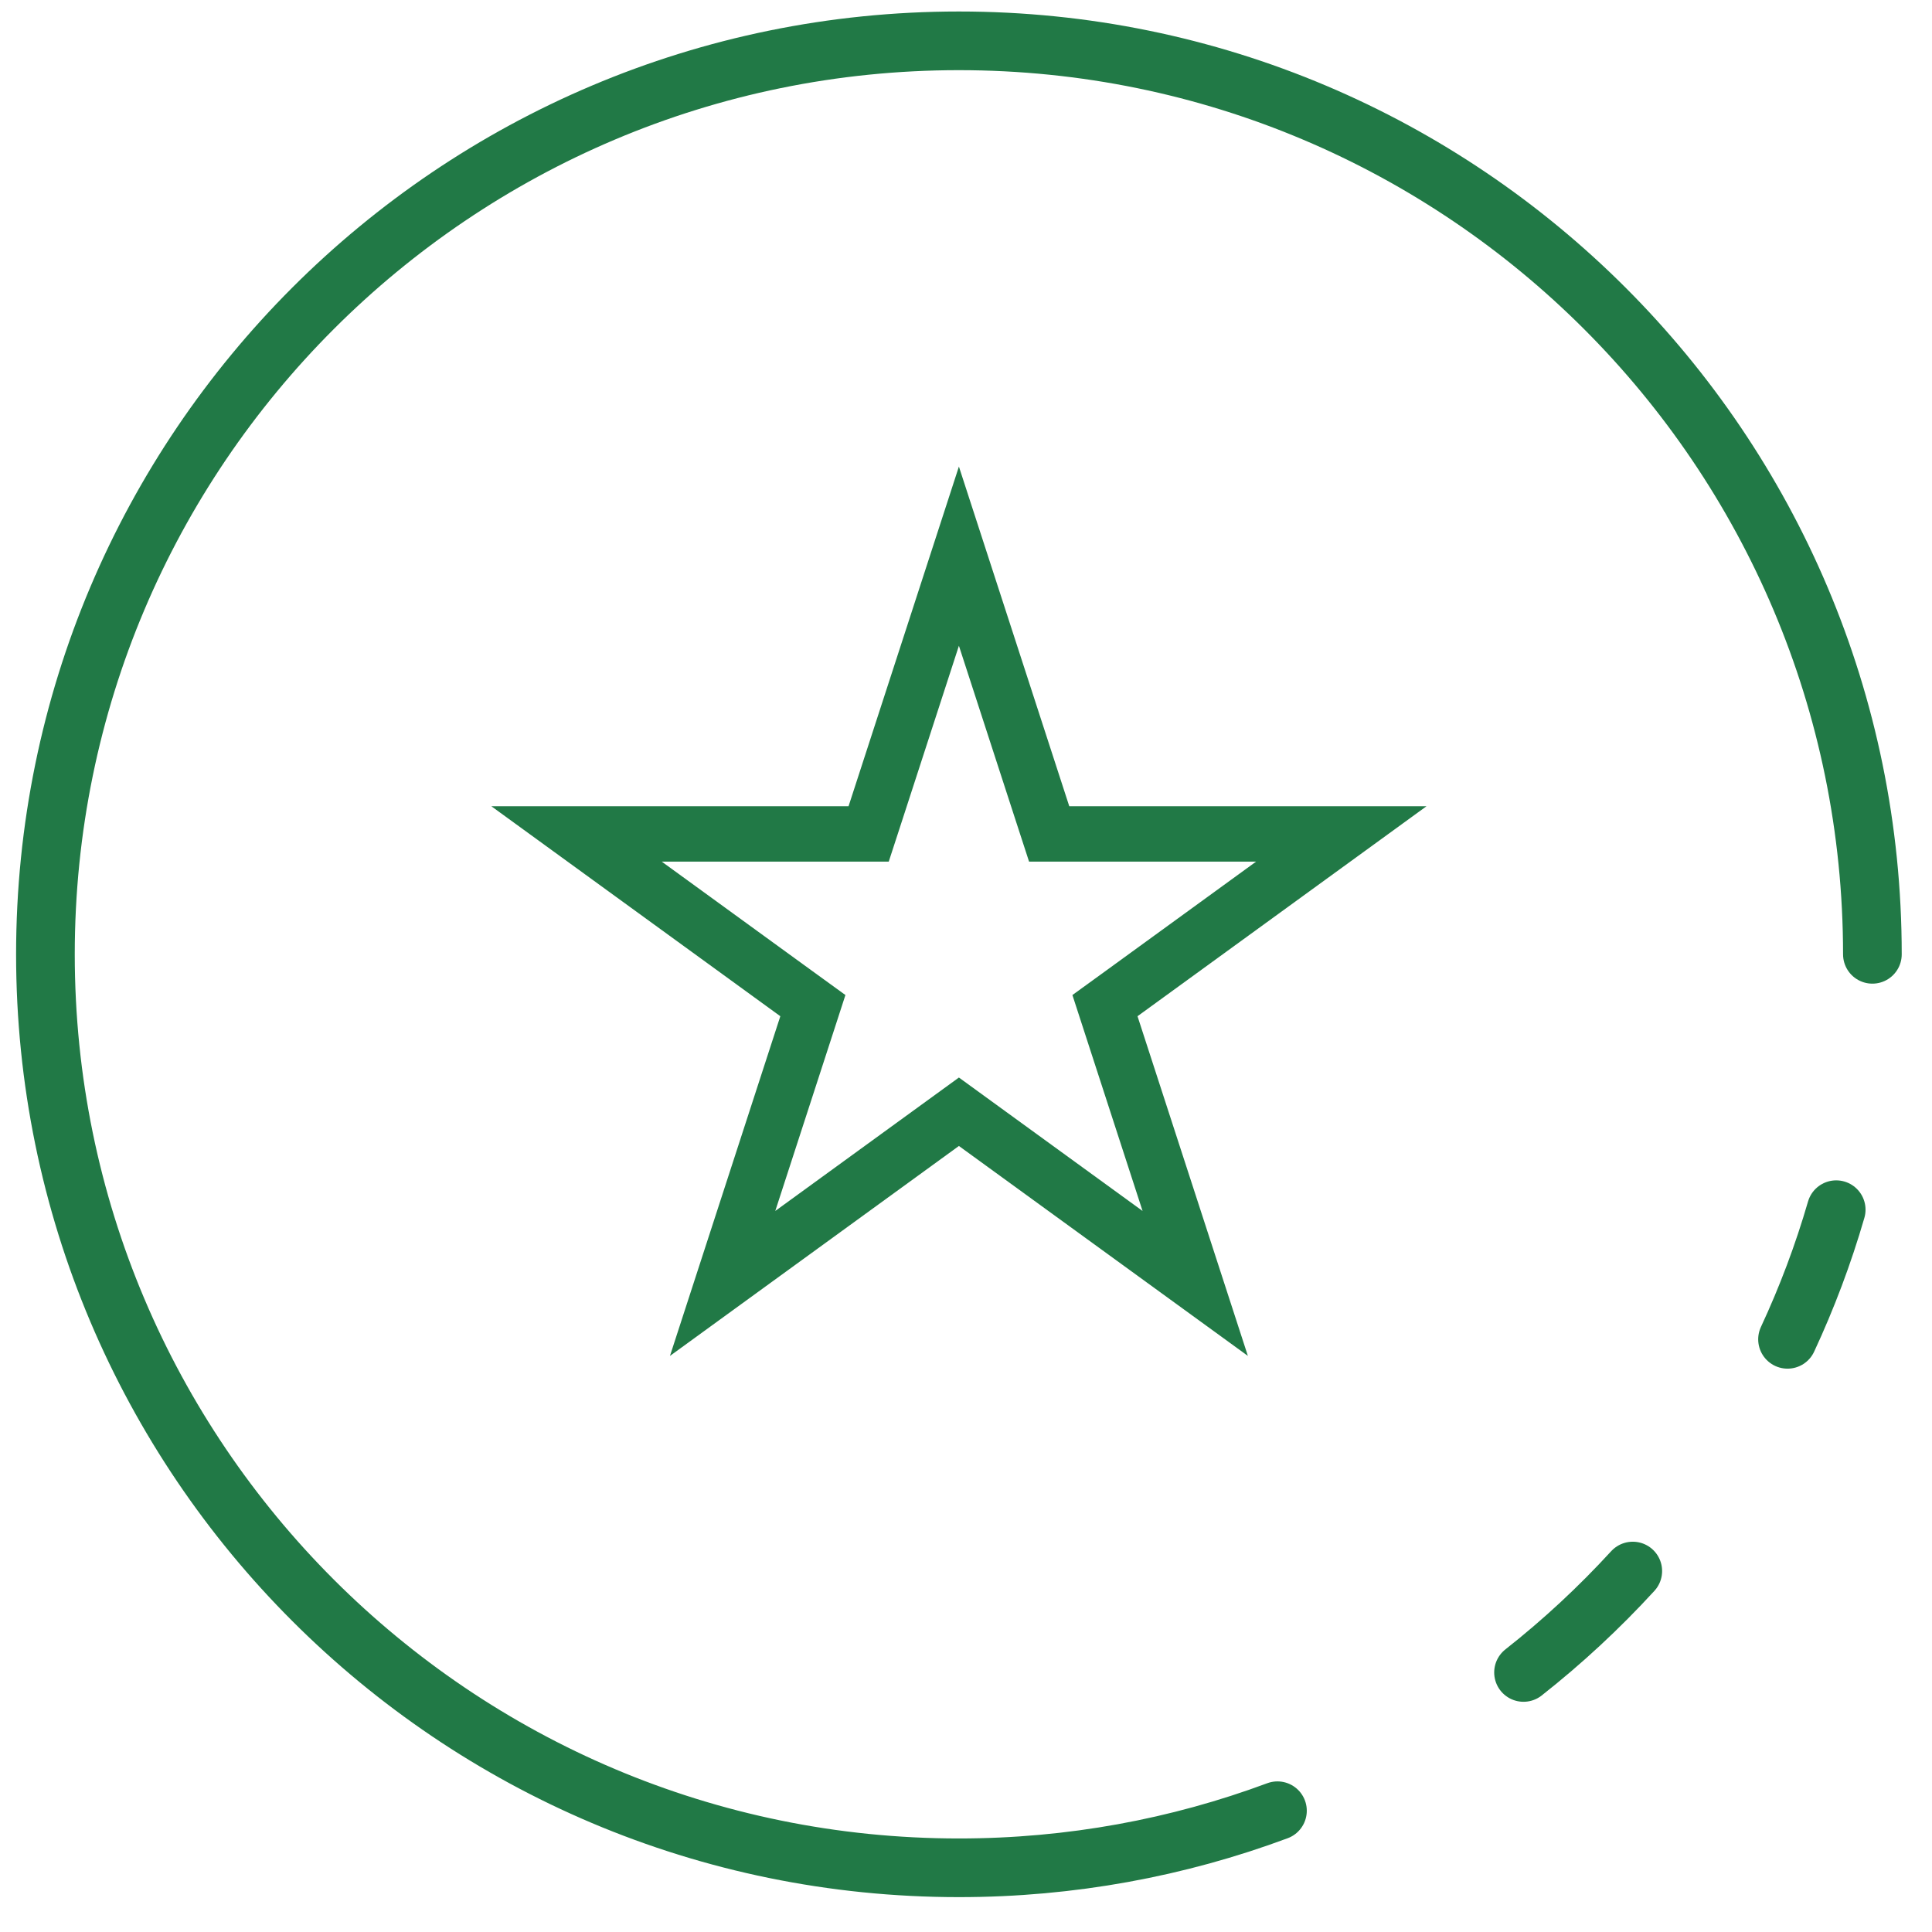
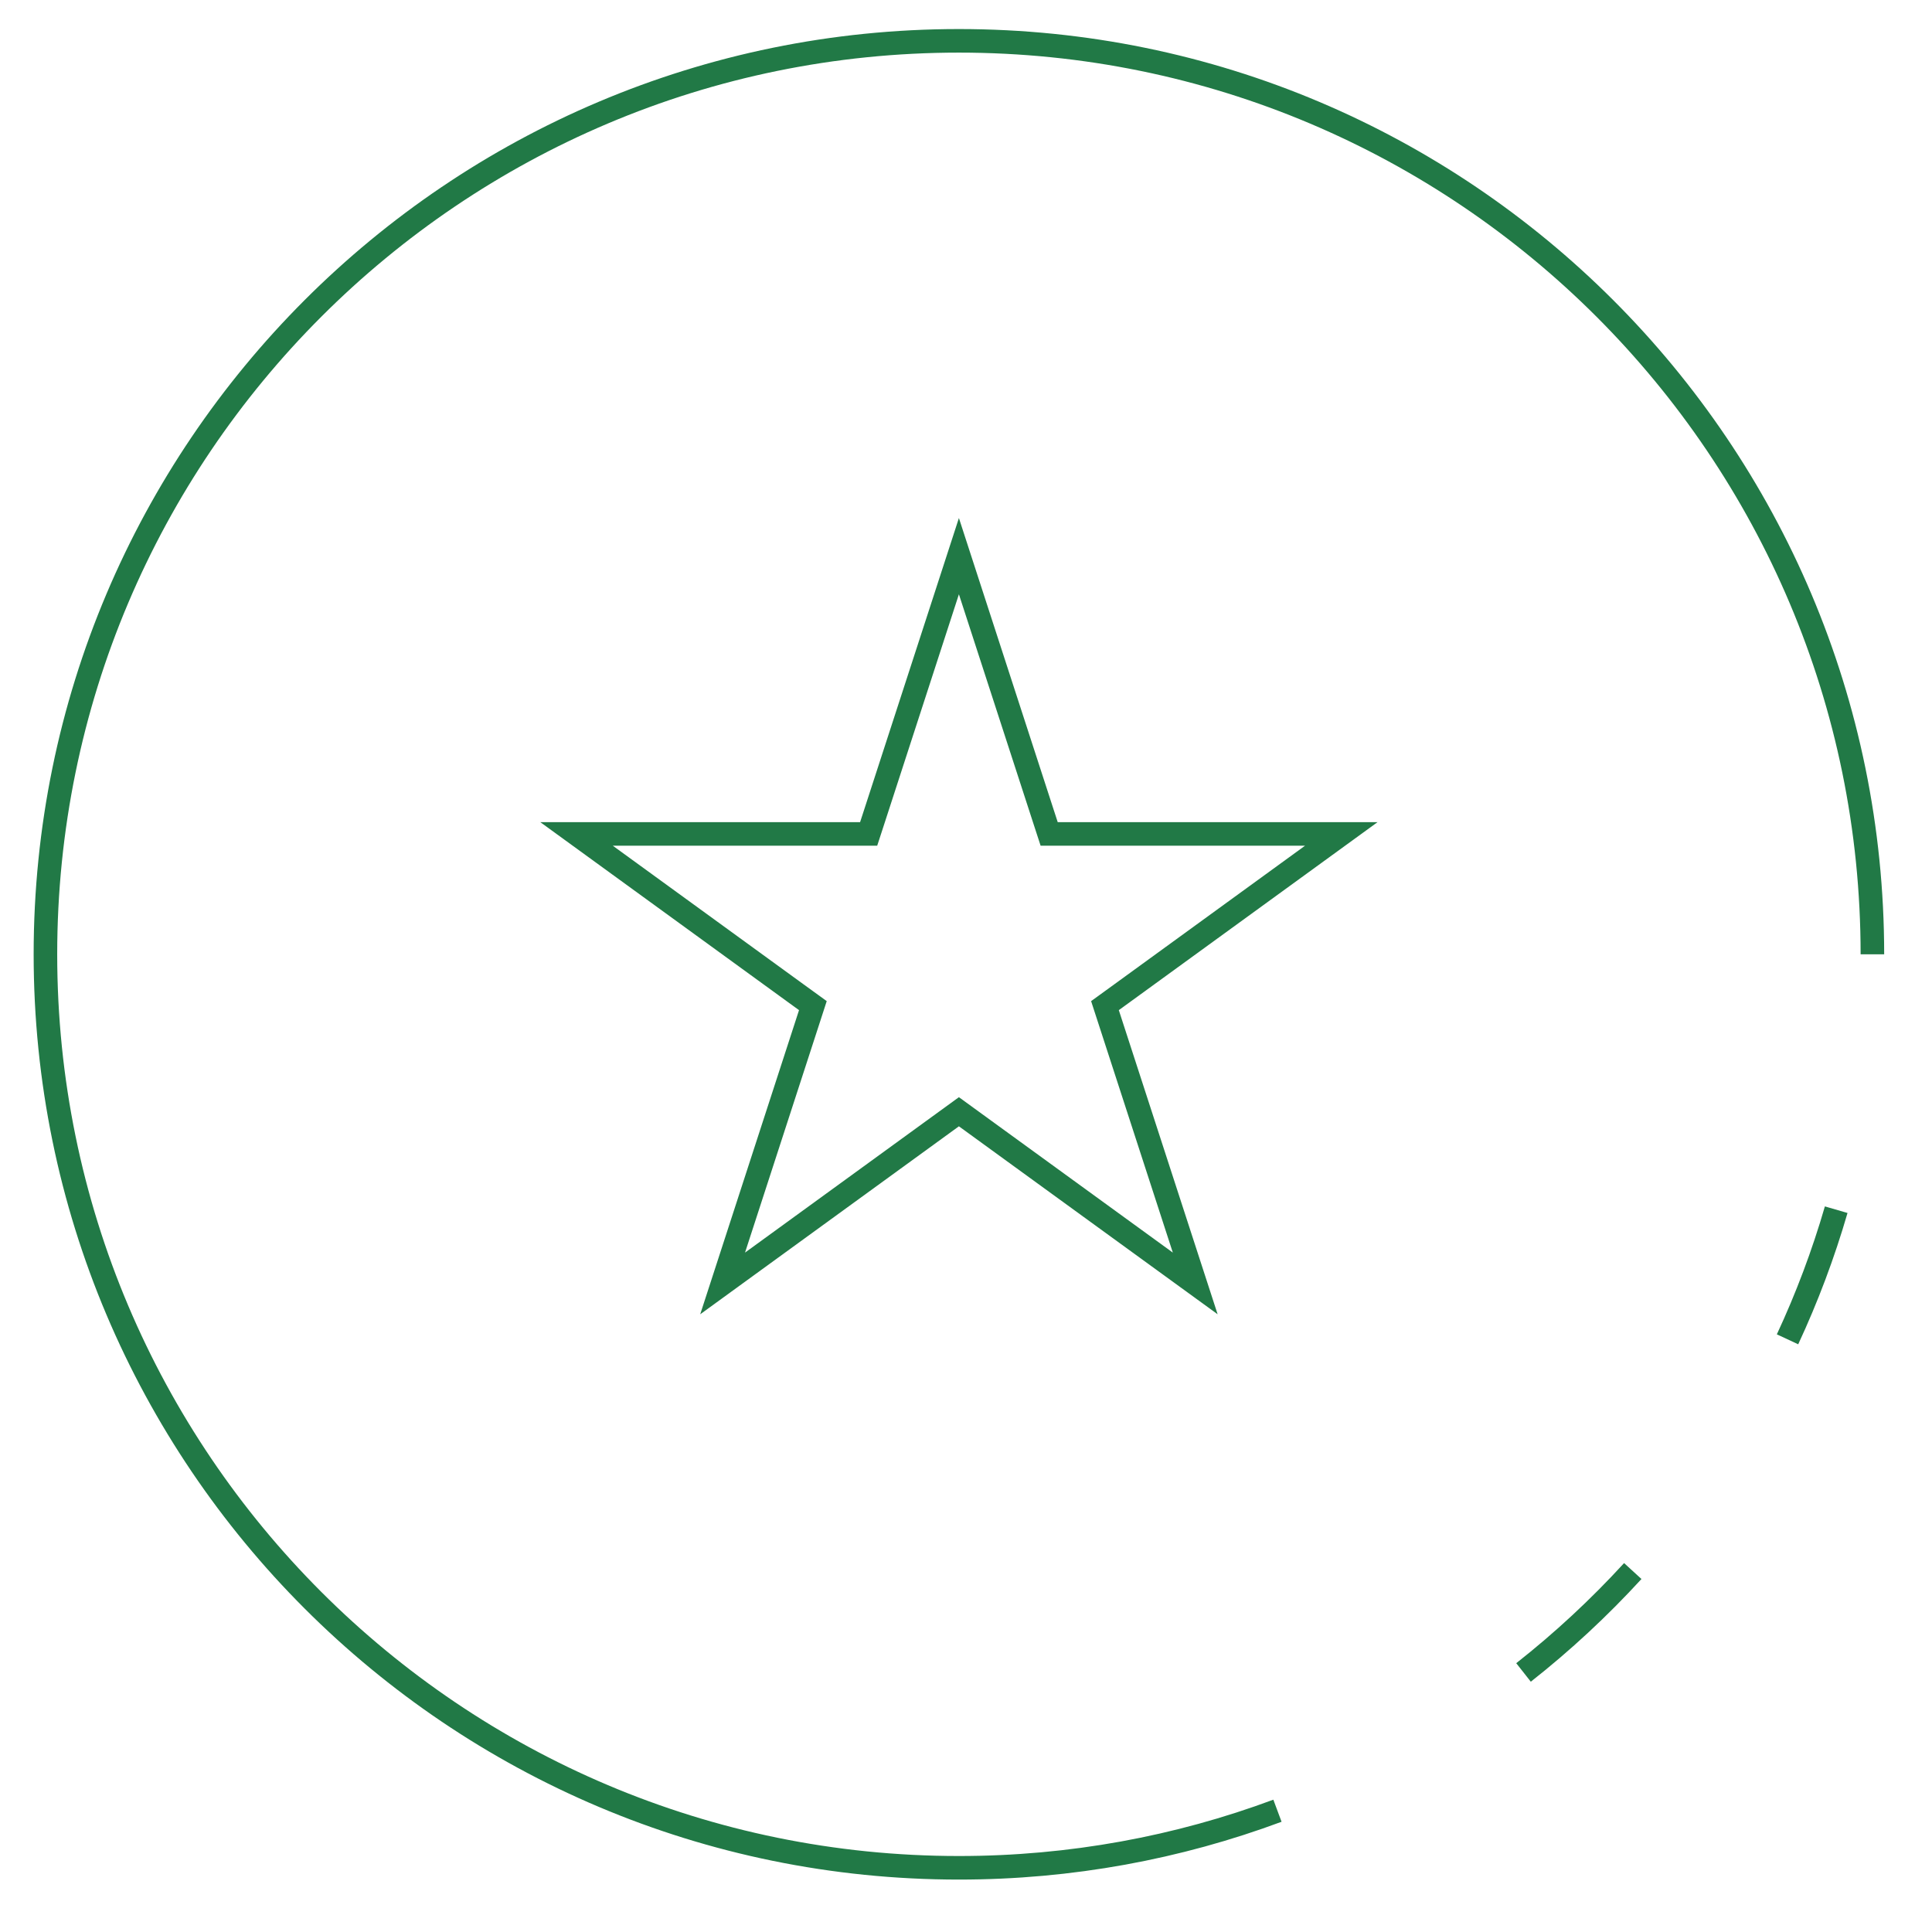
<svg xmlns="http://www.w3.org/2000/svg" width="82" height="82" viewBox="0 0 82 82" fill="none">
-   <path d="M79.47 40.504C79.47 19.092 62.112 1.733 40.699 1.733C19.287 1.733 1.928 19.092 1.928 40.504C1.928 61.917 19.287 79.275 40.699 79.275C45.454 79.275 50.009 78.419 54.219 76.853M77.934 51.343C77.383 53.241 76.69 55.079 75.868 56.845M69.3 66.68C67.874 68.237 66.323 69.677 64.663 70.984" stroke="#217946" stroke-width="2.49" stroke-linecap="round" />
-   <path d="M40.699 23.605L44.266 34.584L44.53 35.395H45.384L56.928 35.395L47.589 42.181L46.898 42.682L47.162 43.495L50.729 54.473L41.39 47.688L40.699 47.186L40.008 47.688L30.67 54.473L34.237 43.495L34.501 42.682L33.81 42.181L24.471 35.395L36.014 35.395H36.868L37.132 34.584L40.699 23.605Z" stroke="#217946" stroke-width="2.35" />
+   <path d="M79.47 40.504C79.47 19.092 62.112 1.733 40.699 1.733C19.287 1.733 1.928 19.092 1.928 40.504C1.928 61.917 19.287 79.275 40.699 79.275C45.454 79.275 50.009 78.419 54.219 76.853M77.934 51.343C77.383 53.241 76.69 55.079 75.868 56.845M69.3 66.68C67.874 68.237 66.323 69.677 64.663 70.984" stroke="#217946" strokeWidth="2.49" strokeLinecap="round" />
+   <path d="M40.699 23.605L44.266 34.584L44.53 35.395H45.384L56.928 35.395L47.589 42.181L46.898 42.682L47.162 43.495L50.729 54.473L41.39 47.688L40.699 47.186L40.008 47.688L30.67 54.473L34.237 43.495L34.501 42.682L33.81 42.181L24.471 35.395L36.014 35.395H36.868L37.132 34.584L40.699 23.605Z" stroke="#217946" strokeWidth="2.35" />
</svg>
